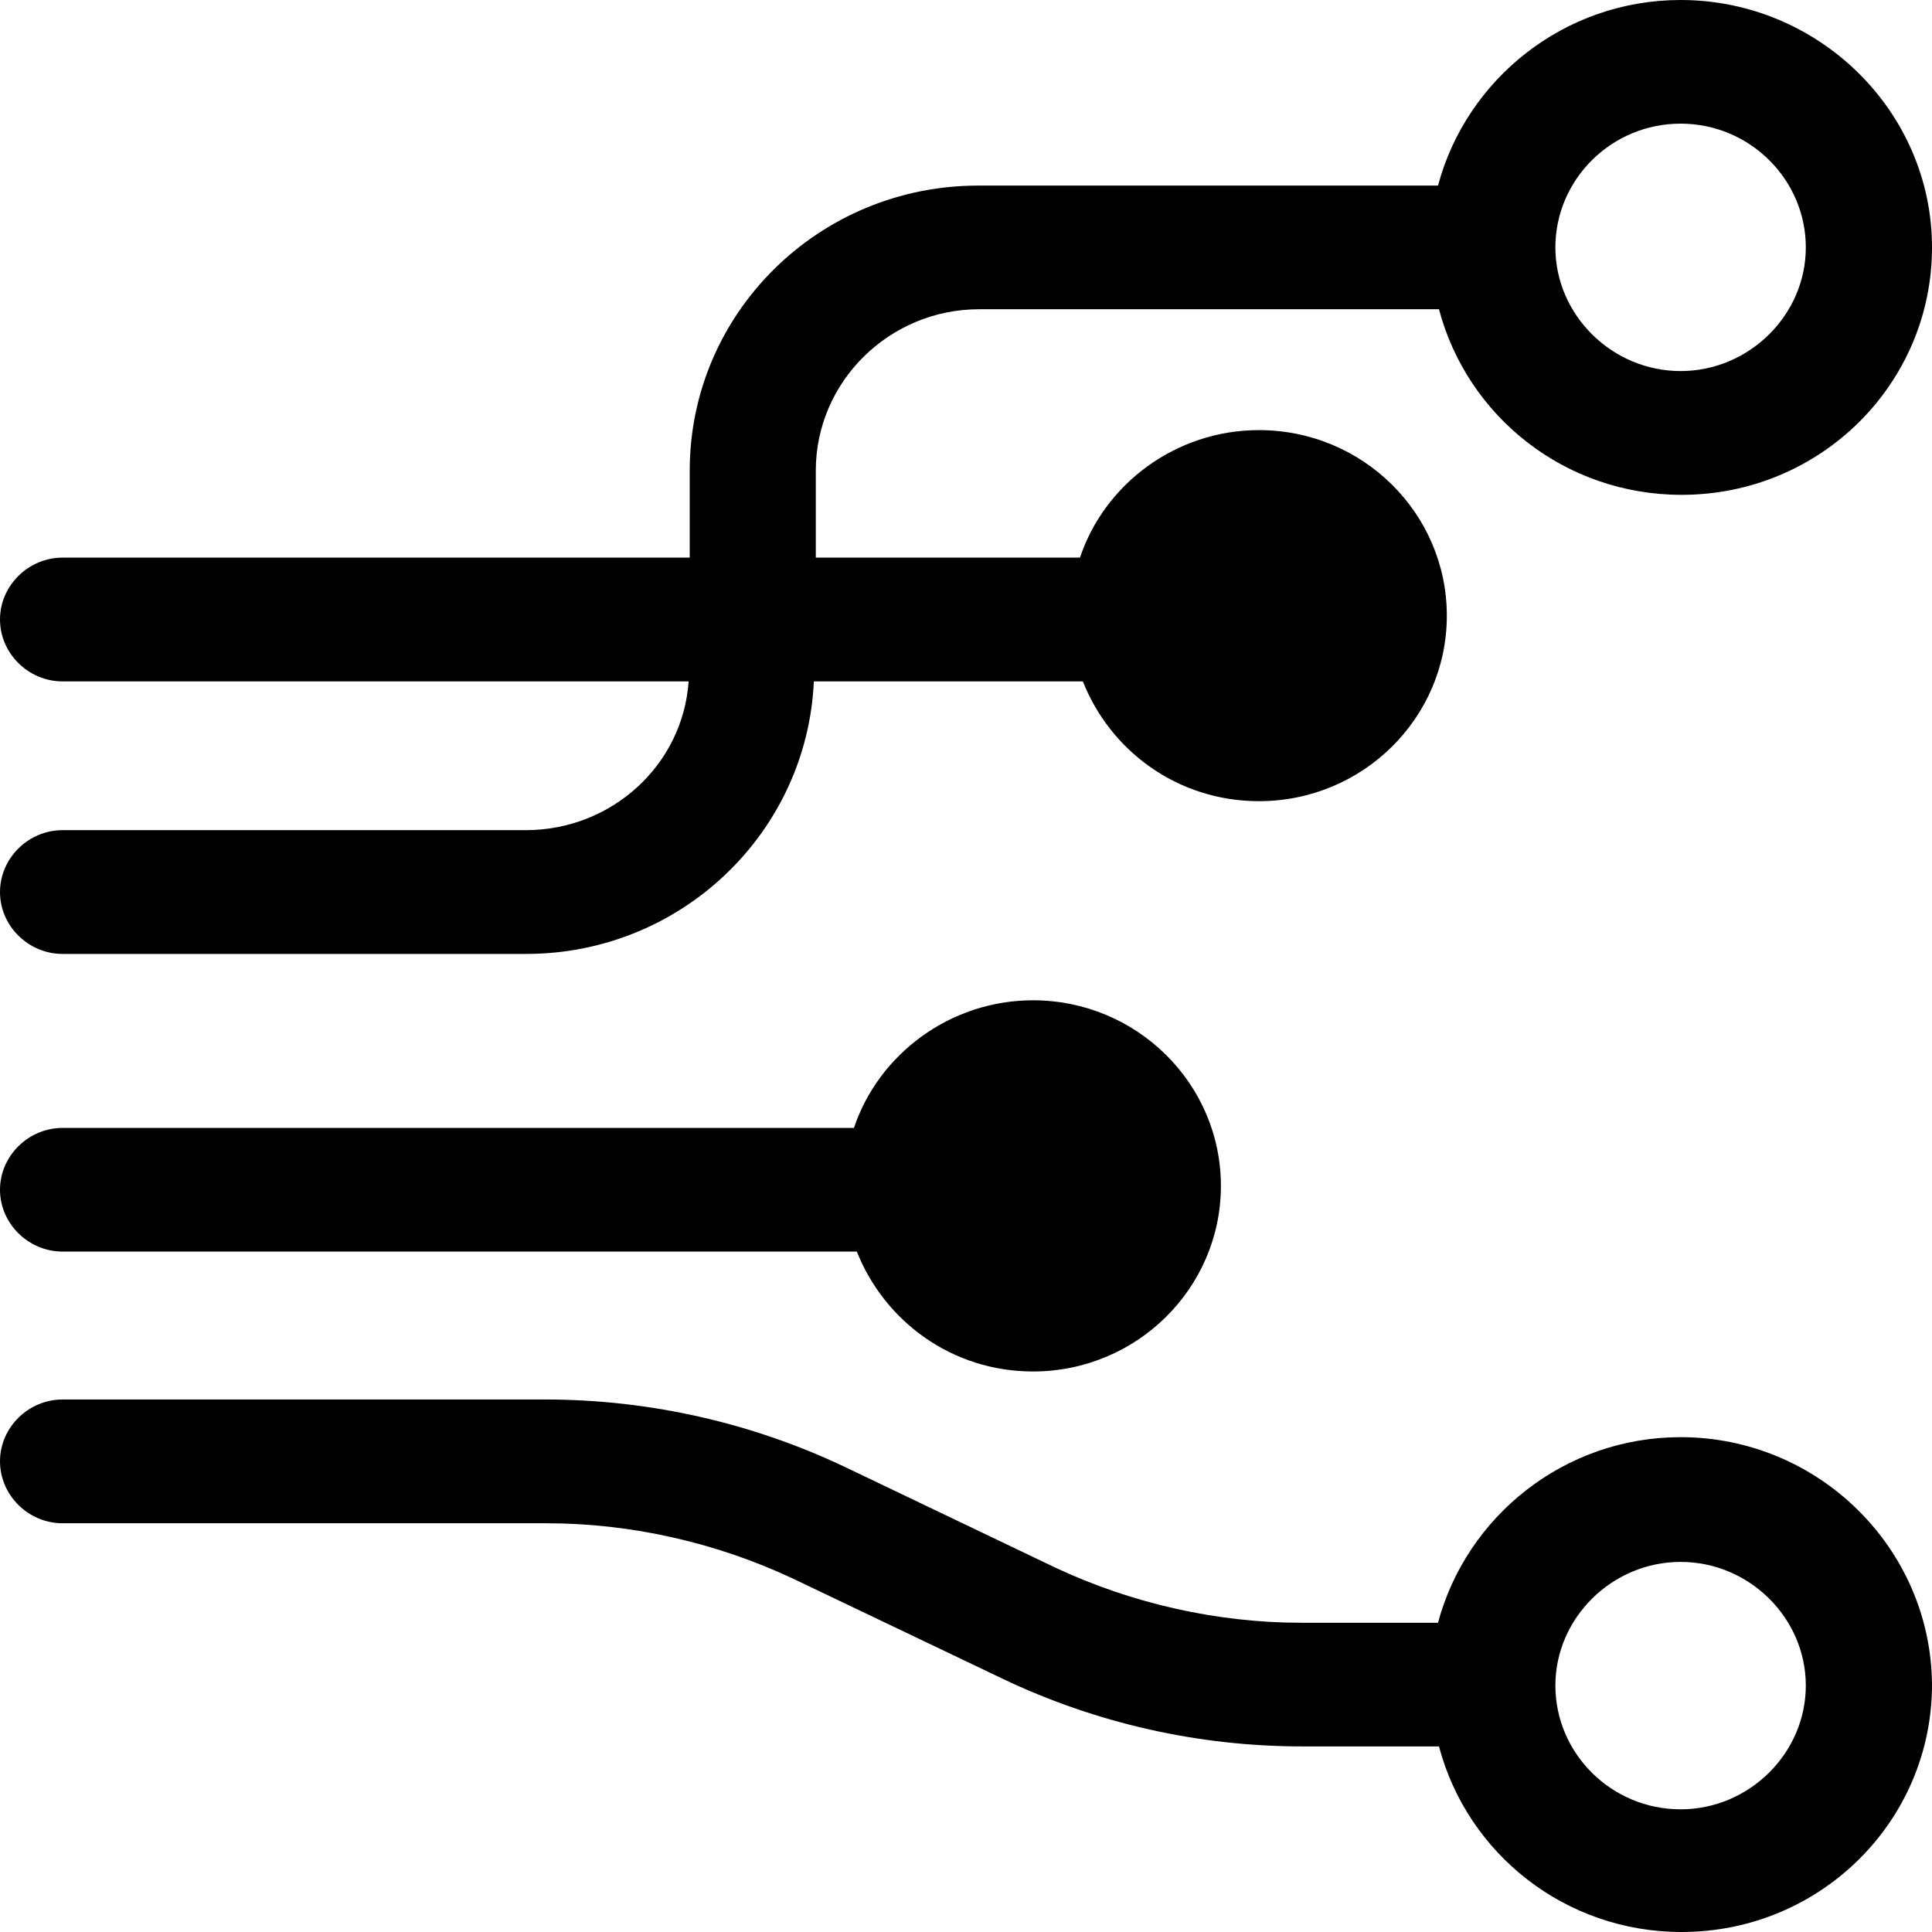
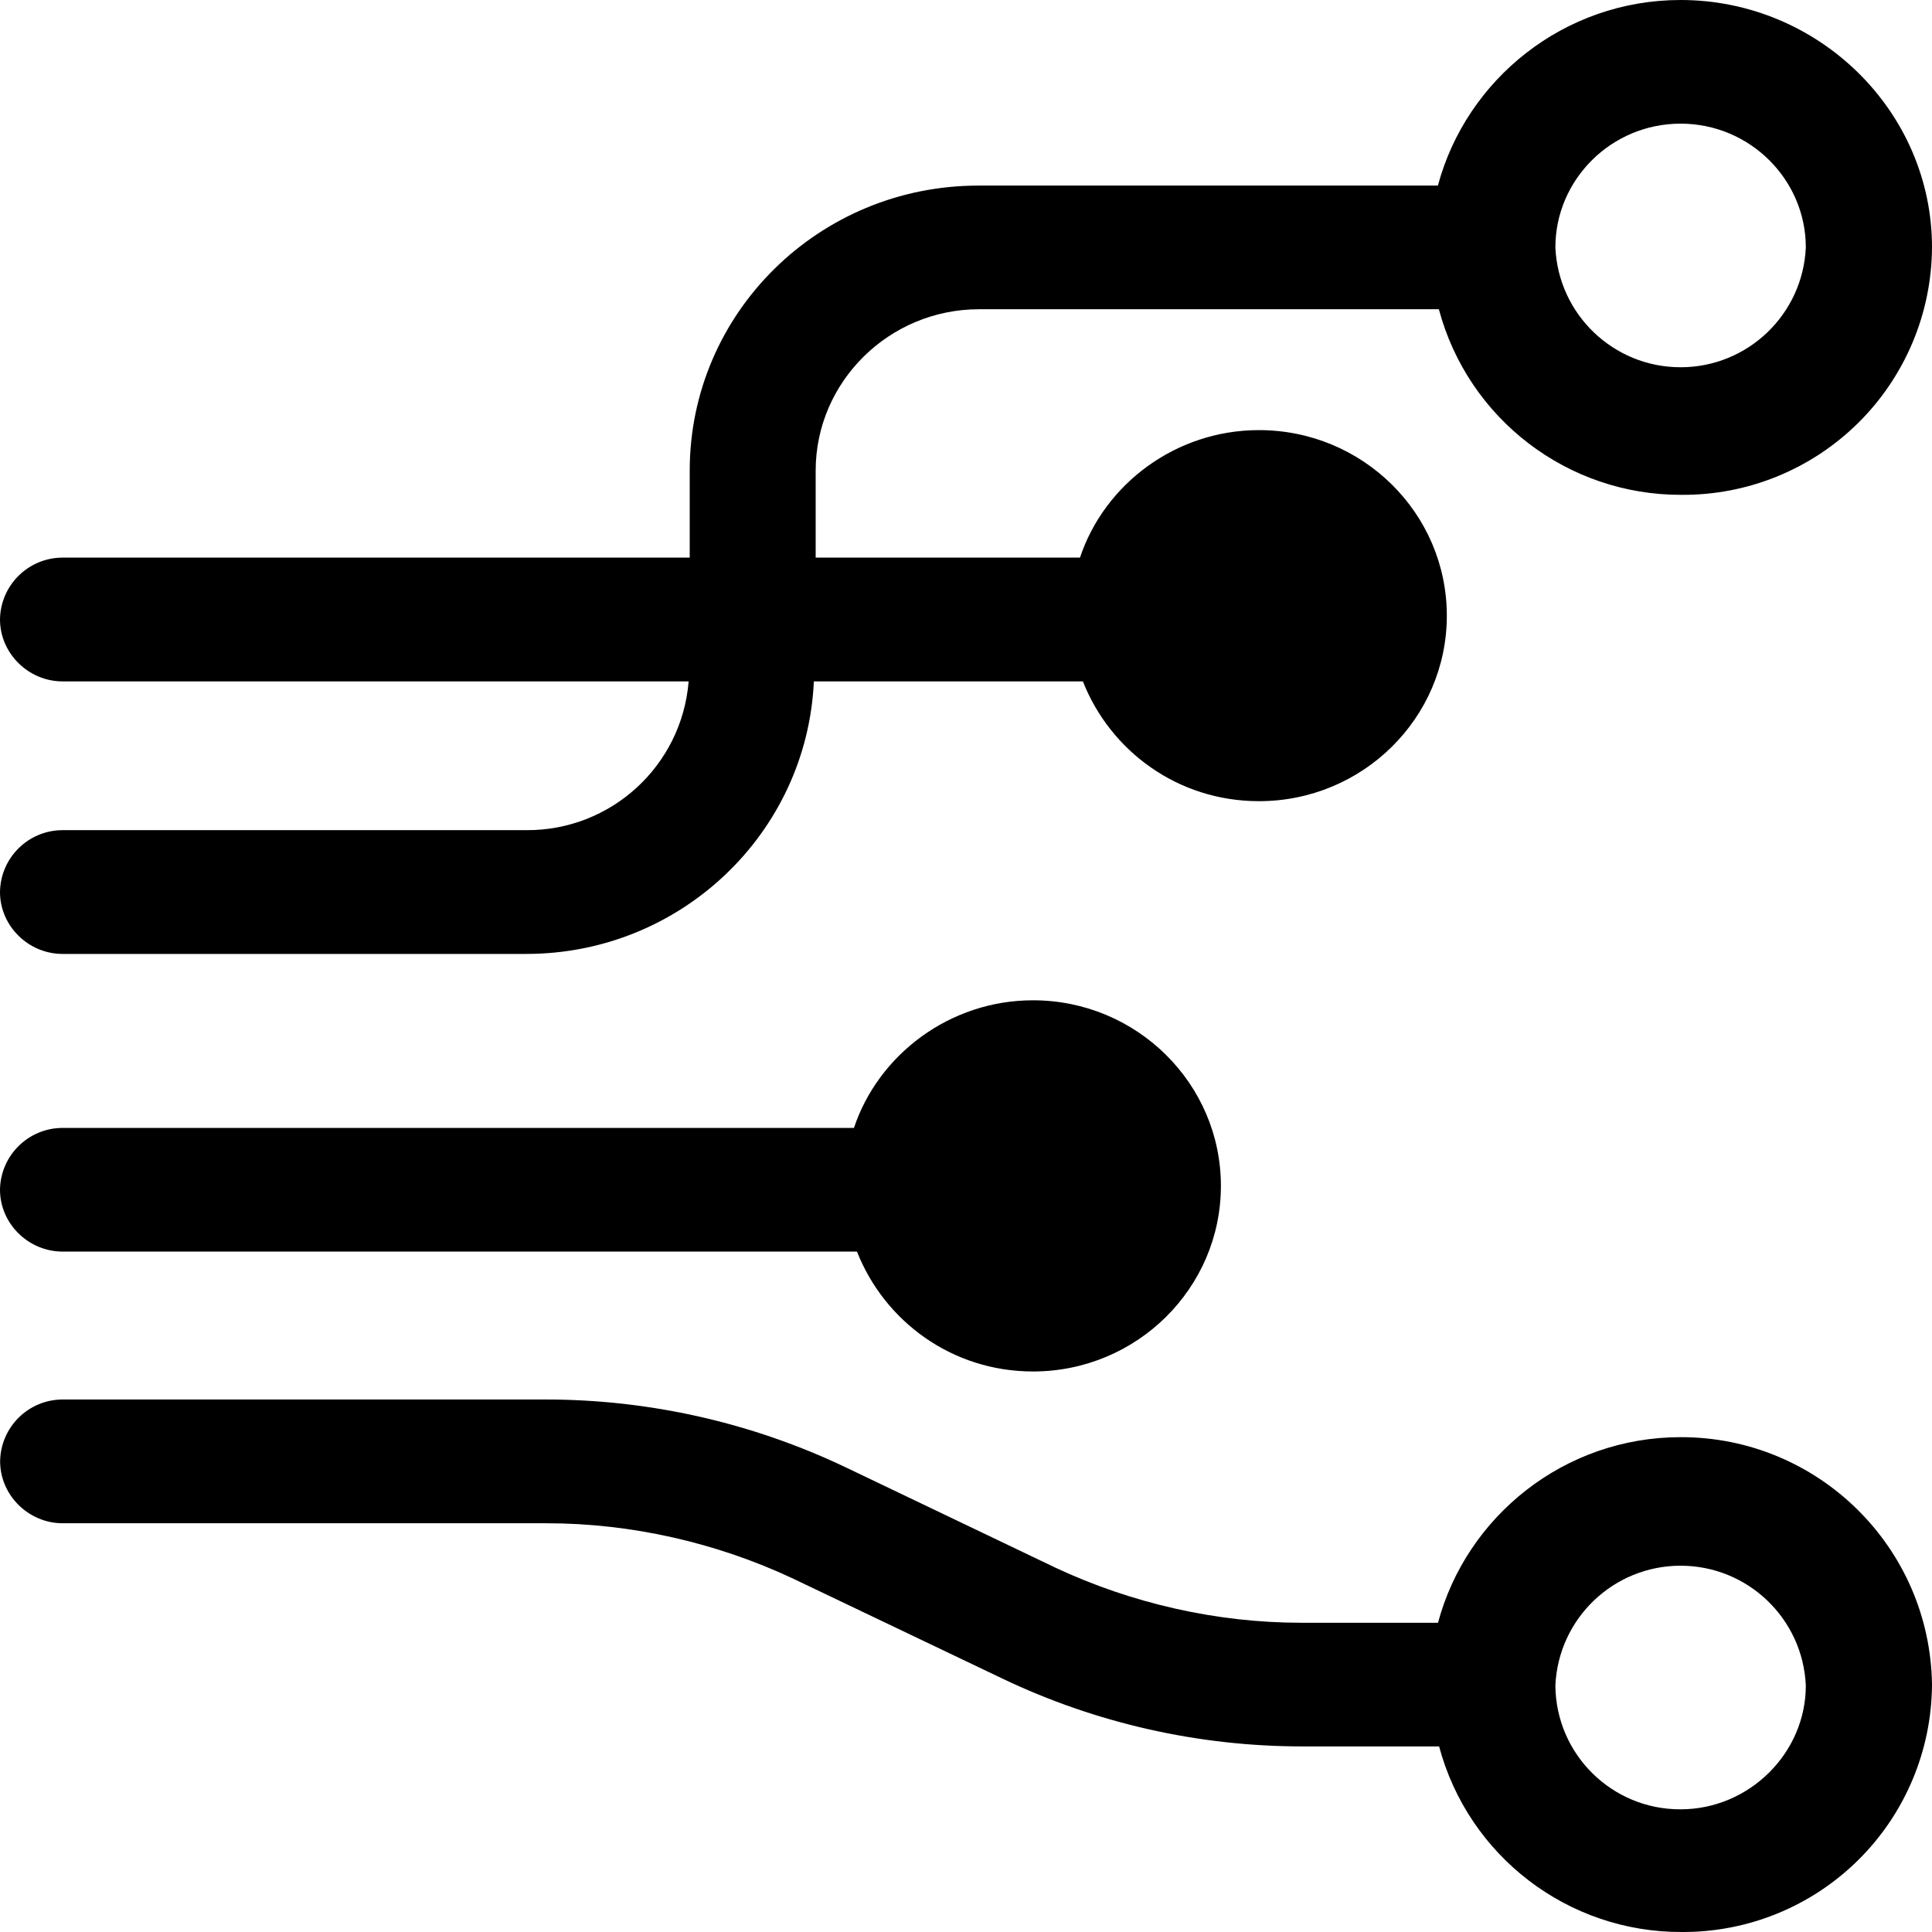
<svg xmlns="http://www.w3.org/2000/svg" width="16" height="16" viewBox="0 0 16 16" fill="none">
-   <path d="M13.918 1.024C14.493 1.024 14.955 1.489 14.955 2.049C14.955 2.609 14.485 3.073 13.918 3.073C13.351 3.073 12.881 2.609 12.881 2.049C12.881 1.489 13.343 1.024 13.918 1.024M4.358 6.875H0.518C0.235 6.875 0 7.107 0 7.388C0 7.668 0.235 7.9 0.518 7.9H4.358C5.638 7.9 6.683 6.899 6.74 5.643H8.968C9.195 6.219 9.754 6.635 10.426 6.635C11.285 6.635 11.982 5.947 11.982 5.099C11.982 4.25 11.285 3.562 10.426 3.562C9.737 3.562 9.146 4.01 8.944 4.618H6.756V3.898C6.756 3.162 7.364 2.561 8.109 2.561H11.917C12.152 3.45 12.962 4.098 13.926 4.098C15.077 4.098 16 3.178 16 2.049C16 0.92 15.06 0 13.918 0C12.954 0 12.144 0.656 11.909 1.537H8.101C6.781 1.537 5.712 2.593 5.712 3.898V4.618H0.518C0.235 4.618 0 4.85 0 5.13C0 5.411 0.235 5.643 0.518 5.643H5.703C5.655 6.335 5.068 6.873 4.358 6.875ZM0.518 10.365H7.096C7.324 10.941 7.883 11.358 8.555 11.358C9.413 11.358 10.111 10.669 10.111 9.821C10.111 8.973 9.413 8.284 8.555 8.284C7.866 8.284 7.275 8.733 7.072 9.341H0.518C0.235 9.341 0 9.573 0 9.853C0 10.133 0.235 10.365 0.518 10.365ZM13.918 14.984C13.343 14.984 12.881 14.519 12.881 13.959C12.881 13.399 13.351 12.935 13.918 12.935C14.486 12.935 14.955 13.399 14.955 13.959C14.955 14.519 14.486 14.984 13.918 14.984ZM13.918 11.902C12.954 11.902 12.144 12.559 11.909 13.439H10.775C10.078 13.439 9.373 13.279 8.741 12.983L7 12.15C6.228 11.783 5.38 11.591 4.521 11.59H0.518C0.235 11.59 0 11.822 0 12.102C0 12.383 0.235 12.615 0.518 12.615H4.529C5.225 12.615 5.93 12.775 6.562 13.071L8.304 13.903C9.076 14.271 9.924 14.463 10.783 14.463H11.917C12.152 15.352 12.962 16 13.926 16C15.077 16 16 15.08 16 13.951C15.992 12.822 15.06 11.902 13.918 11.902" fill="currentColor" />
+   <path d="M13.918 1.024c.575 0 1.037.465 1.037 1.025a1.038 1.038 0 0 1-2.074 0c0-.56.462-1.025 1.037-1.025m-9.56 5.851H.518A.519.519 0 0 0 0 7.388c0 .28.235.512.518.512h3.84c1.28 0 2.325-1 2.382-2.257h2.228c.227.576.786.992 1.458.992.859 0 1.556-.688 1.556-1.536 0-.849-.697-1.537-1.556-1.537-.689 0-1.28.448-1.482 1.056H6.755v-.72c0-.736.608-1.337 1.353-1.337h3.808a2.072 2.072 0 0 0 2.009 1.537A2.06 2.06 0 0 0 16 2.048C16 .92 15.06 0 13.918 0c-.964 0-1.774.656-2.01 1.537H8.102c-1.32 0-2.39 1.056-2.39 2.36v.721H.519A.519.519 0 0 0 0 5.13c0 .28.235.513.518.513h5.185a1.34 1.34 0 0 1-1.345 1.232Zm-3.84 3.49h6.579c.227.576.786.993 1.458.993.858 0 1.556-.689 1.556-1.537s-.698-1.537-1.556-1.537c-.689 0-1.28.449-1.483 1.057H.518A.519.519 0 0 0 0 9.853c0 .28.235.512.518.512Zm13.4 4.619a1.033 1.033 0 0 1-1.037-1.025 1.038 1.038 0 0 1 2.074 0c0 .56-.47 1.025-1.037 1.025Zm0-3.082c-.964 0-1.774.657-2.009 1.537h-1.134c-.697 0-1.402-.16-2.034-.456L7 12.15a5.778 5.778 0 0 0-2.48-.56H.519a.519.519 0 0 0-.518.512c0 .28.235.513.518.513h4.01c.697 0 1.402.16 2.034.456l1.742.832c.772.368 1.62.56 2.479.56h1.134A2.072 2.072 0 0 0 13.927 16 2.06 2.06 0 0 0 16 13.95a2.078 2.078 0 0 0-2.082-2.048" fill="currentColor" />
</svg>
